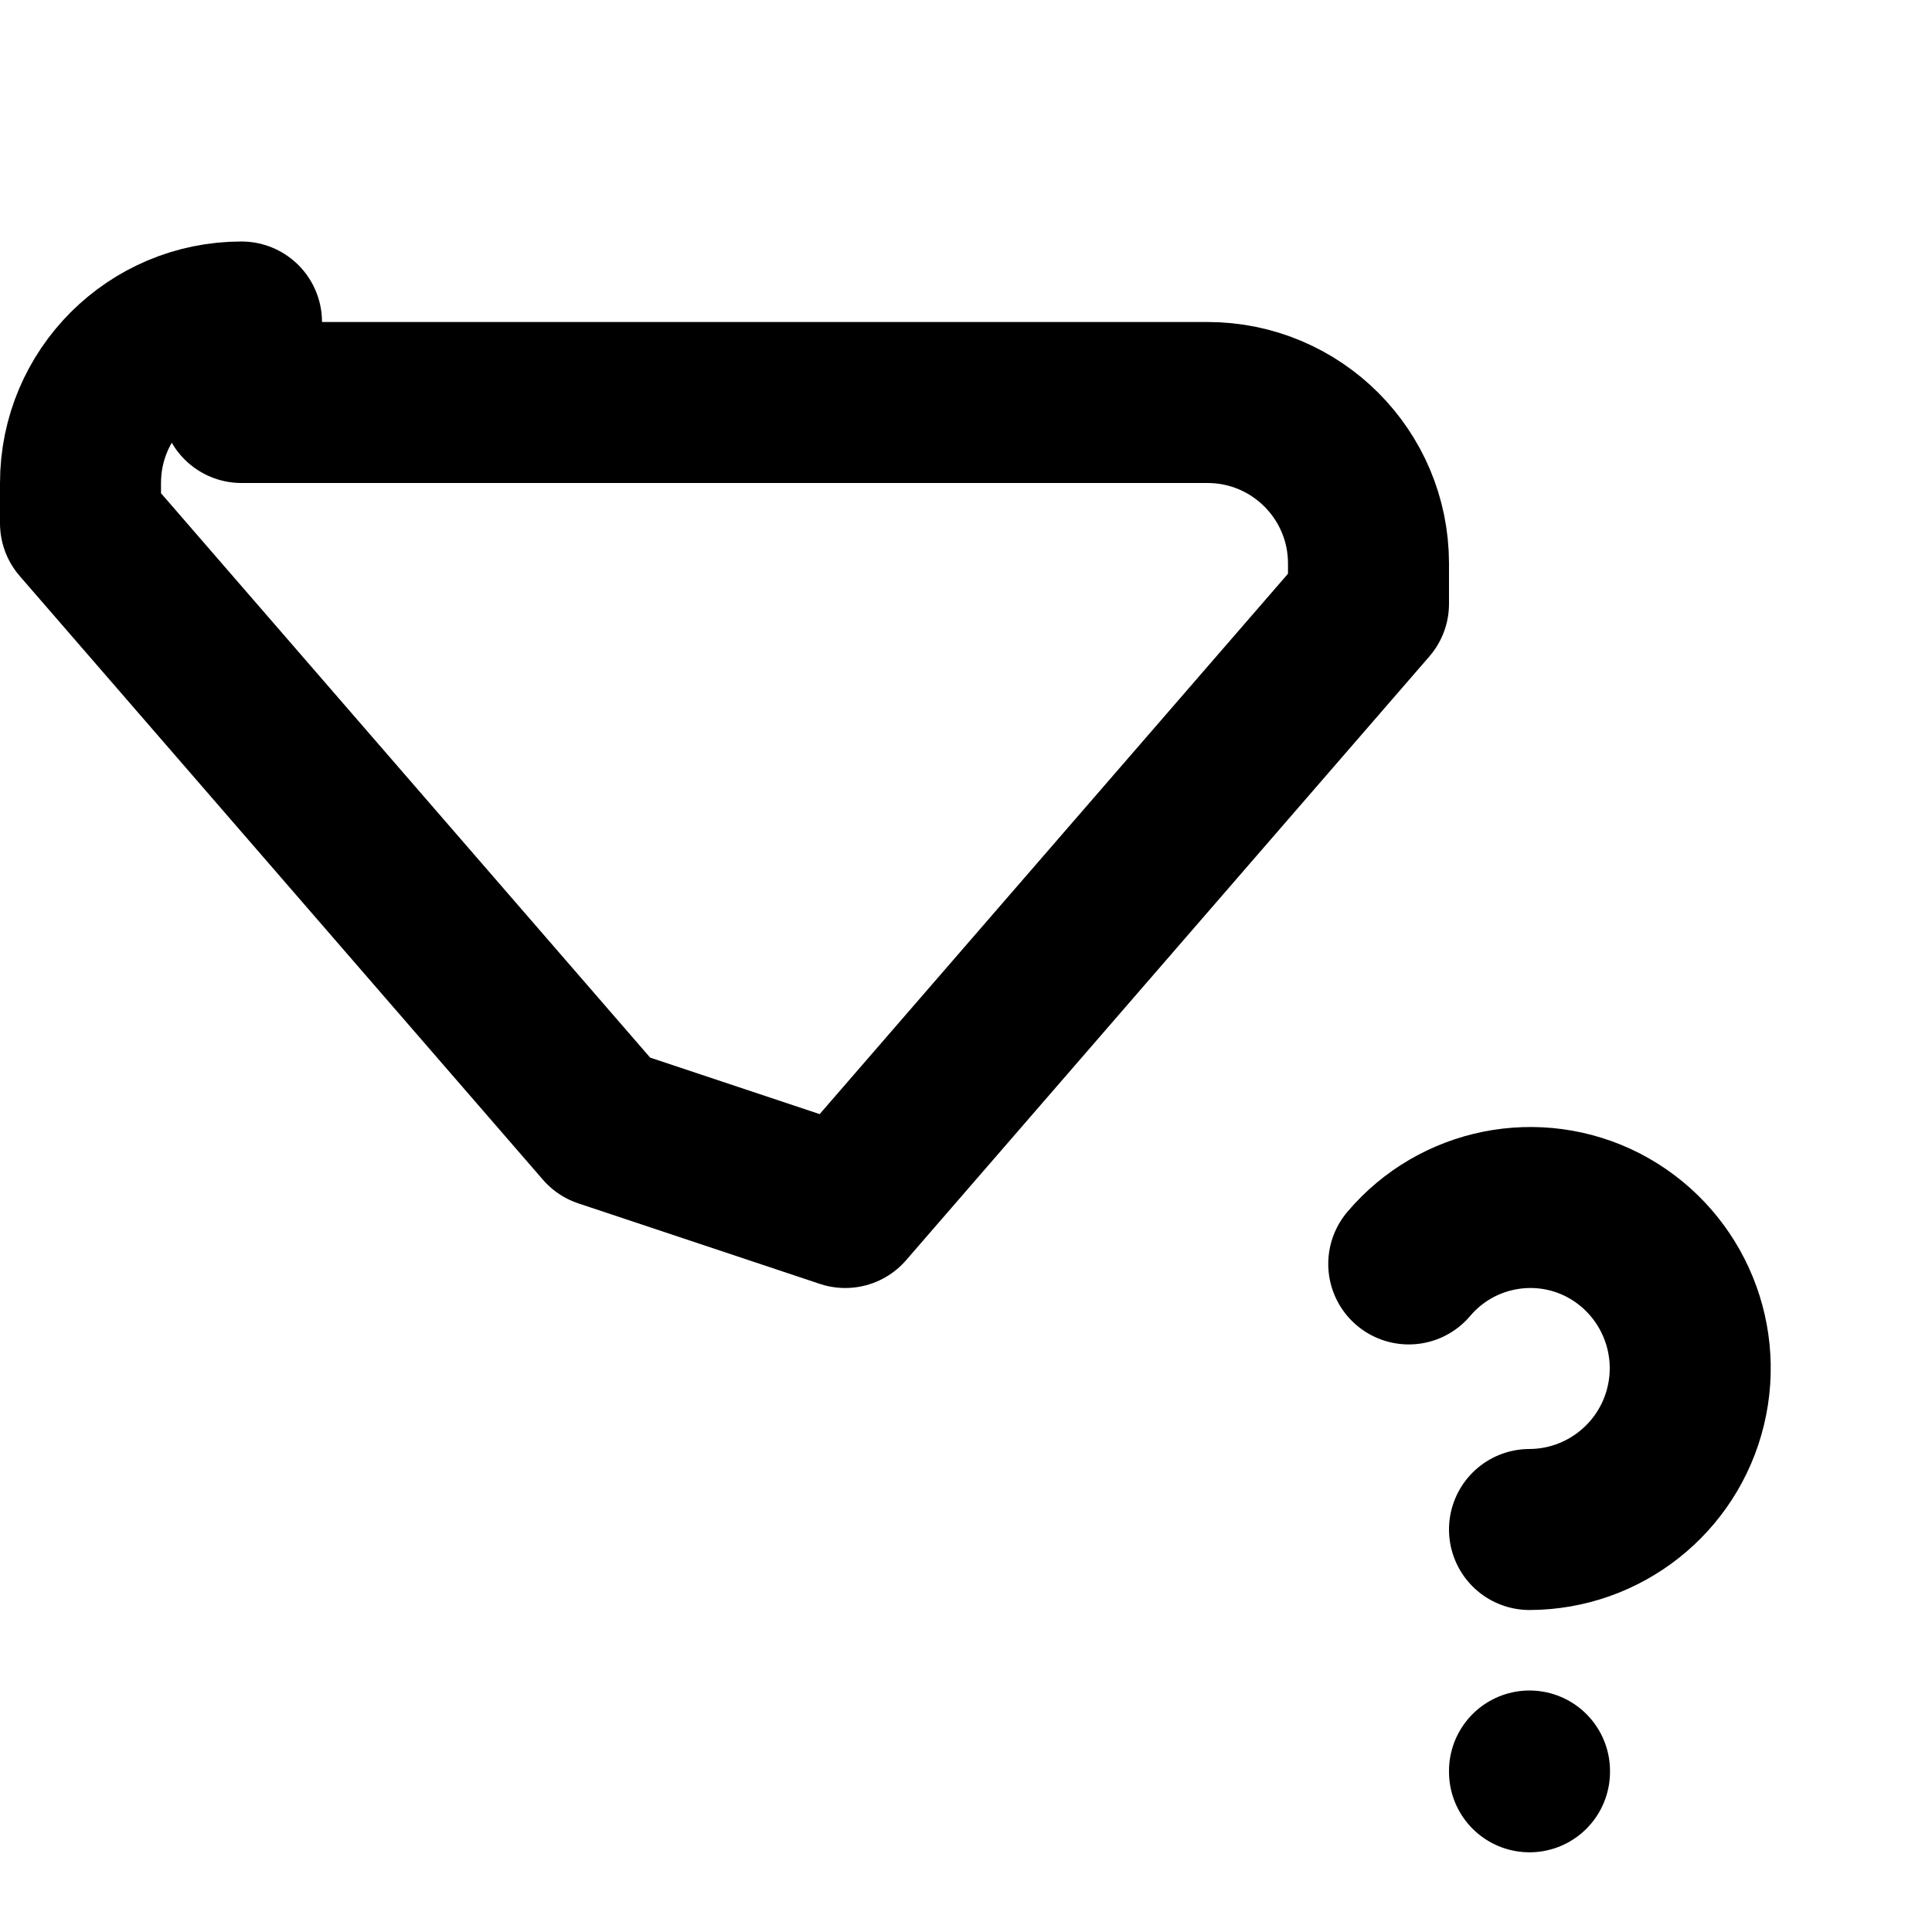
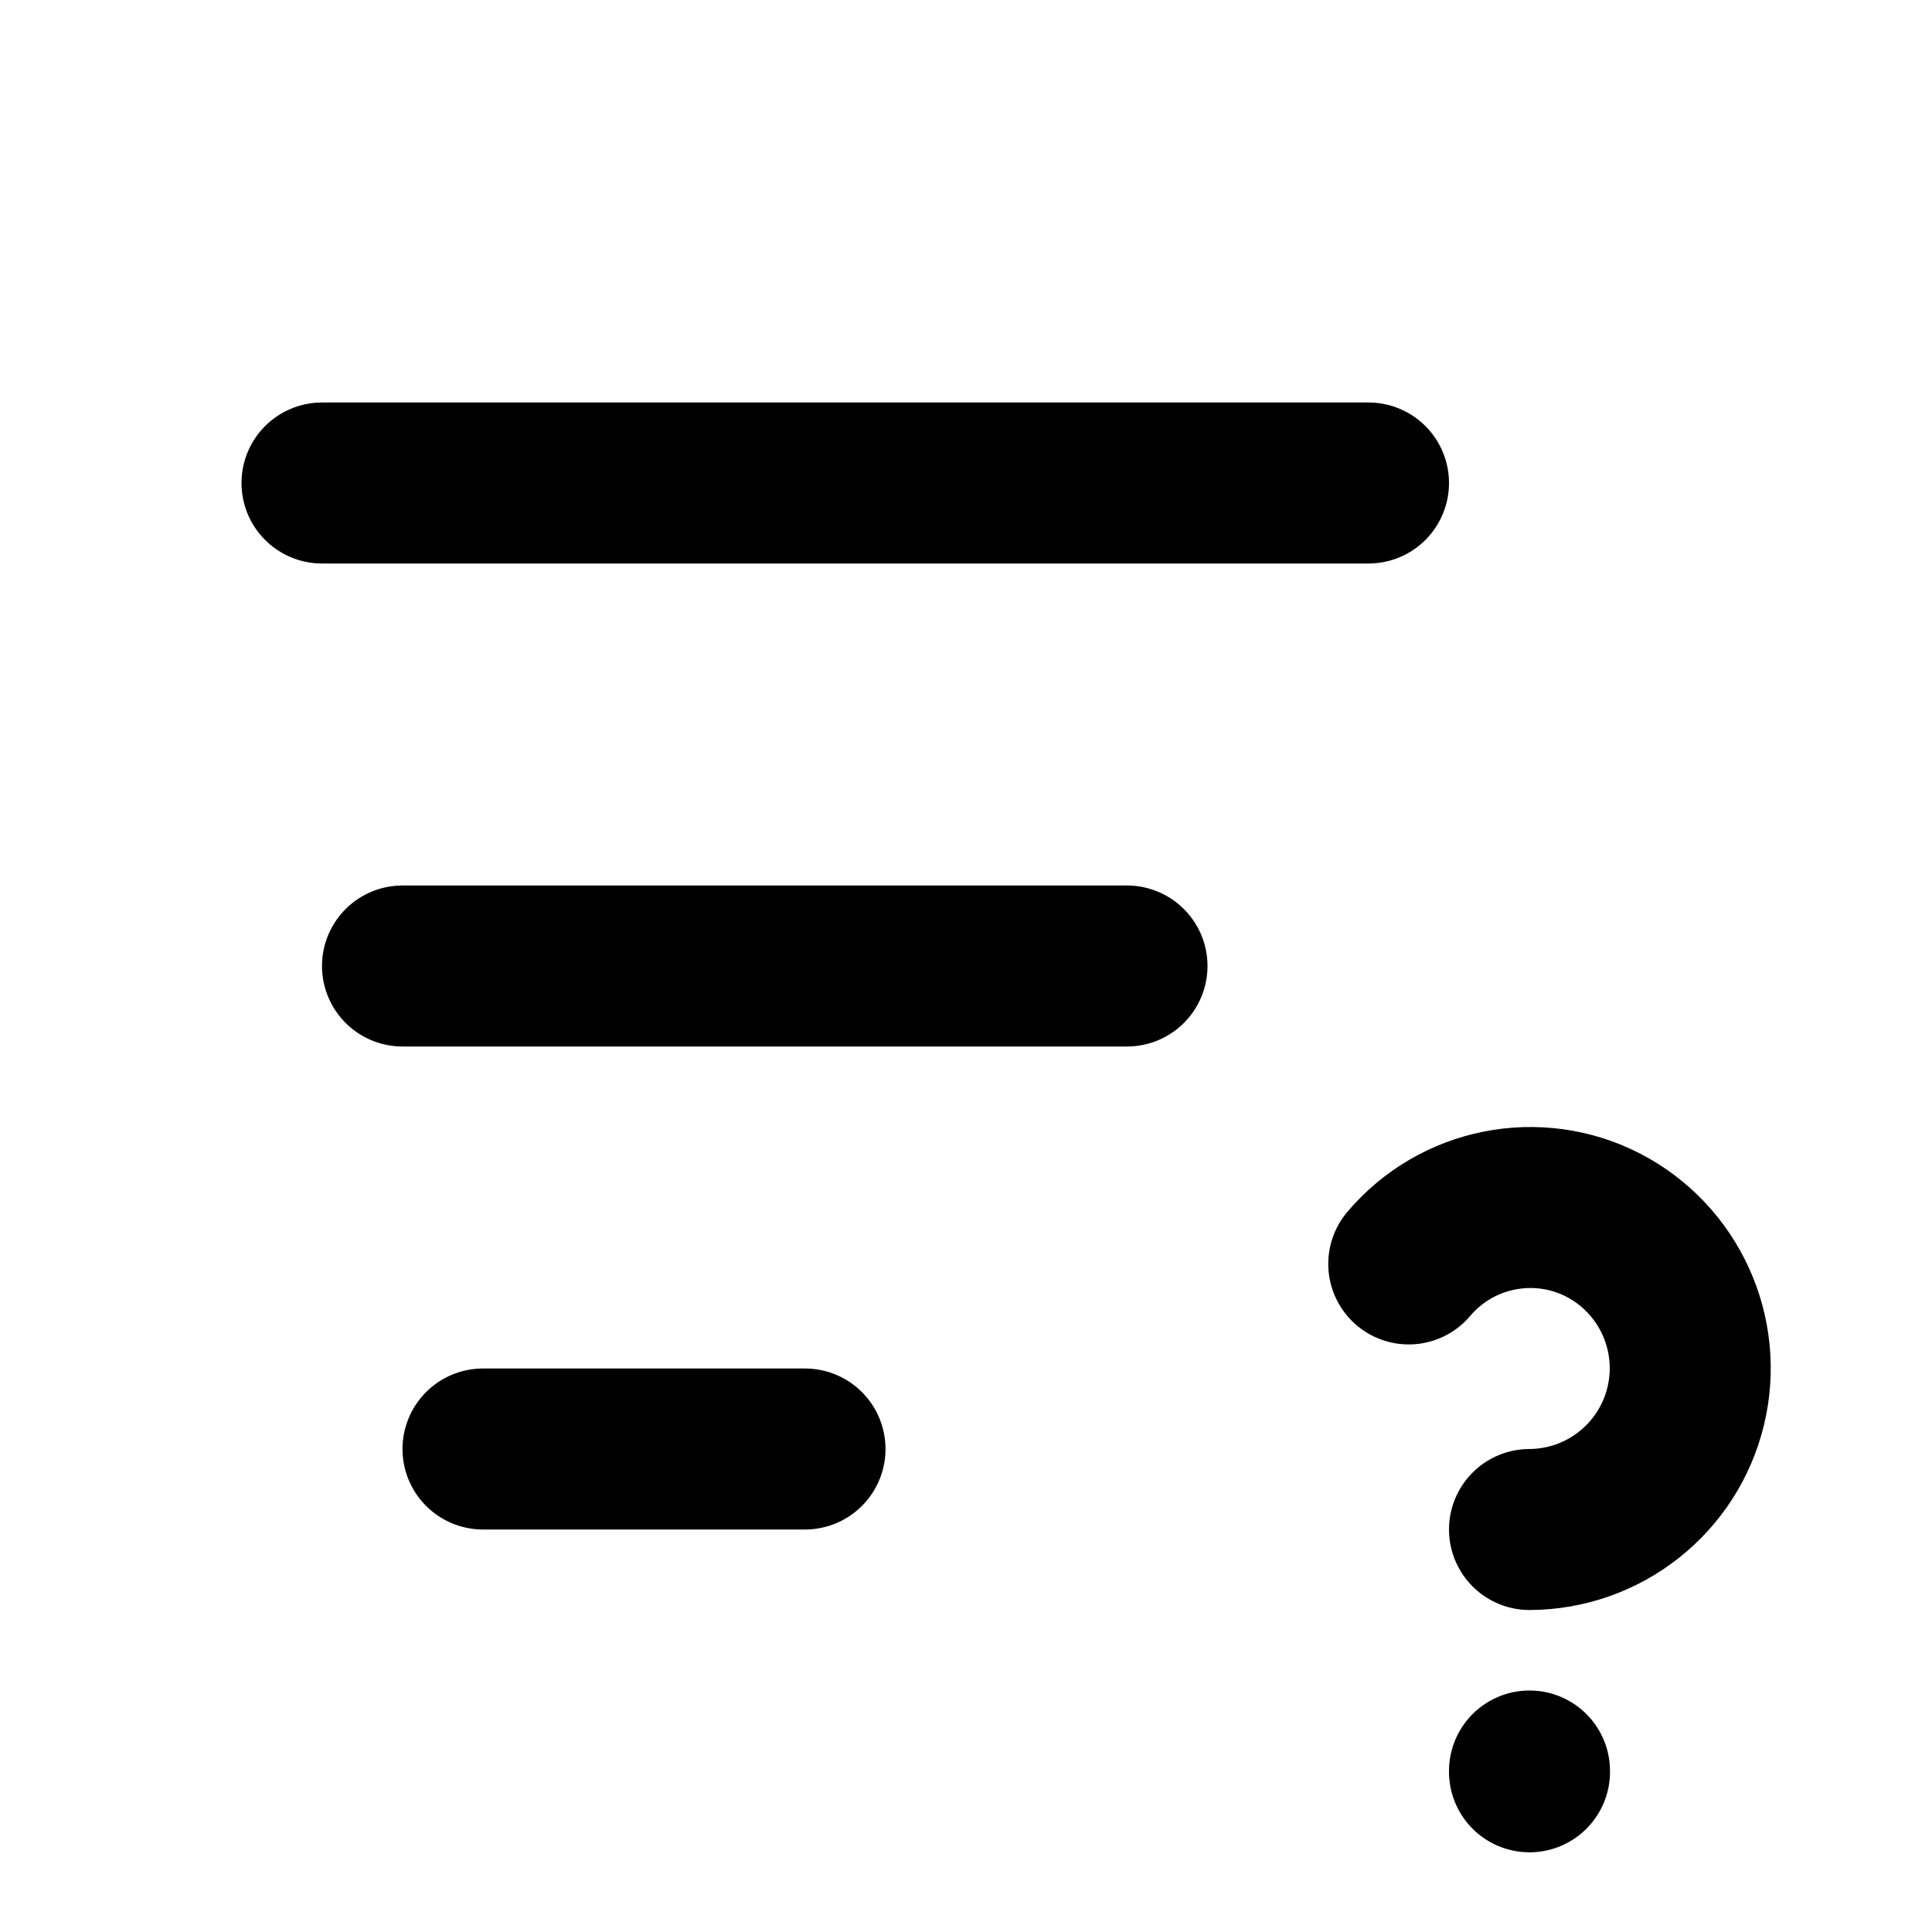
<svg xmlns="http://www.w3.org/2000/svg" width="24" height="24" viewBox="0 0 24 24" fill="none" stroke="currentColor" stroke-width="2" stroke-linecap="round" stroke-linejoin="round">
-   <path d="M3 5h12a2 2 0 0 1 2 2v.5l-6.5 7.5l-3 -1l-6.5 -7.5v-.5a2 2 0 0 1 2 -2z" />
+   <path d="M4 6h13" />
+   <path d="M5 12h9" />
+   <path d="M6 18h4" />
  <path d="M19 22v.01" />
  <path d="M19 19a2.003 2.003 0 0 0 .914 -3.782a1.98 1.98 0 0 0 -2.414 .483" />
</svg>
